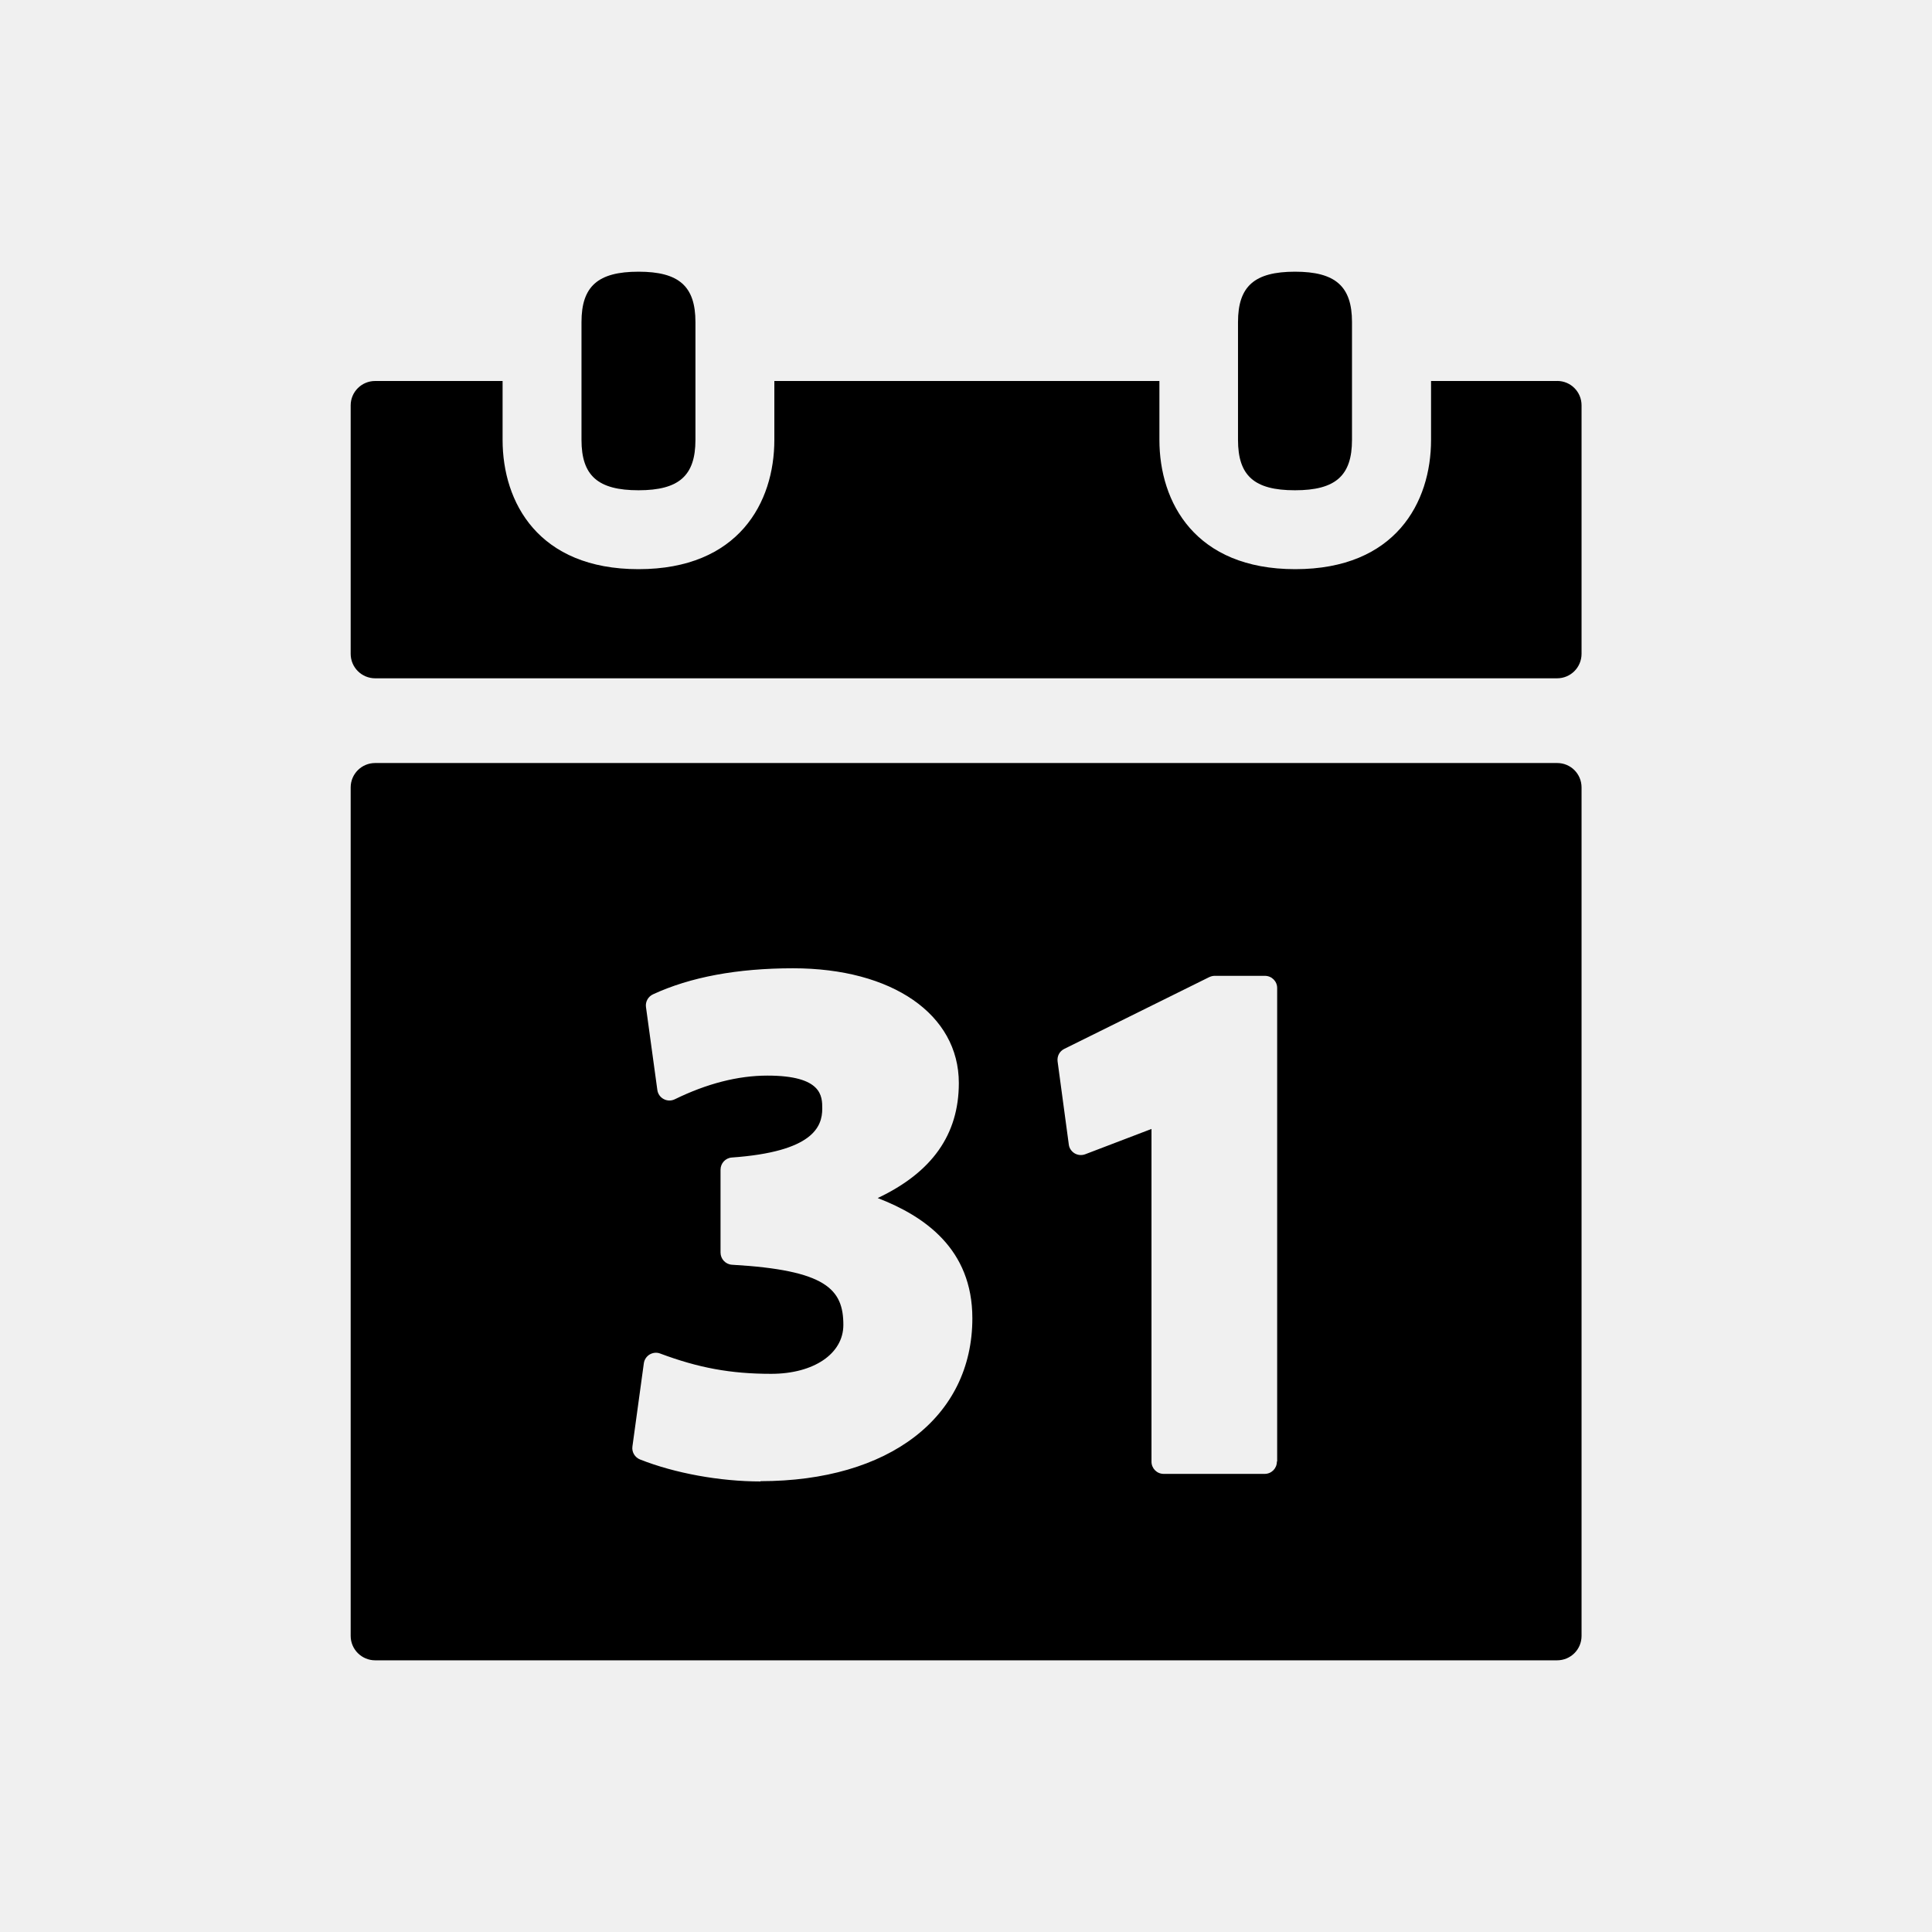
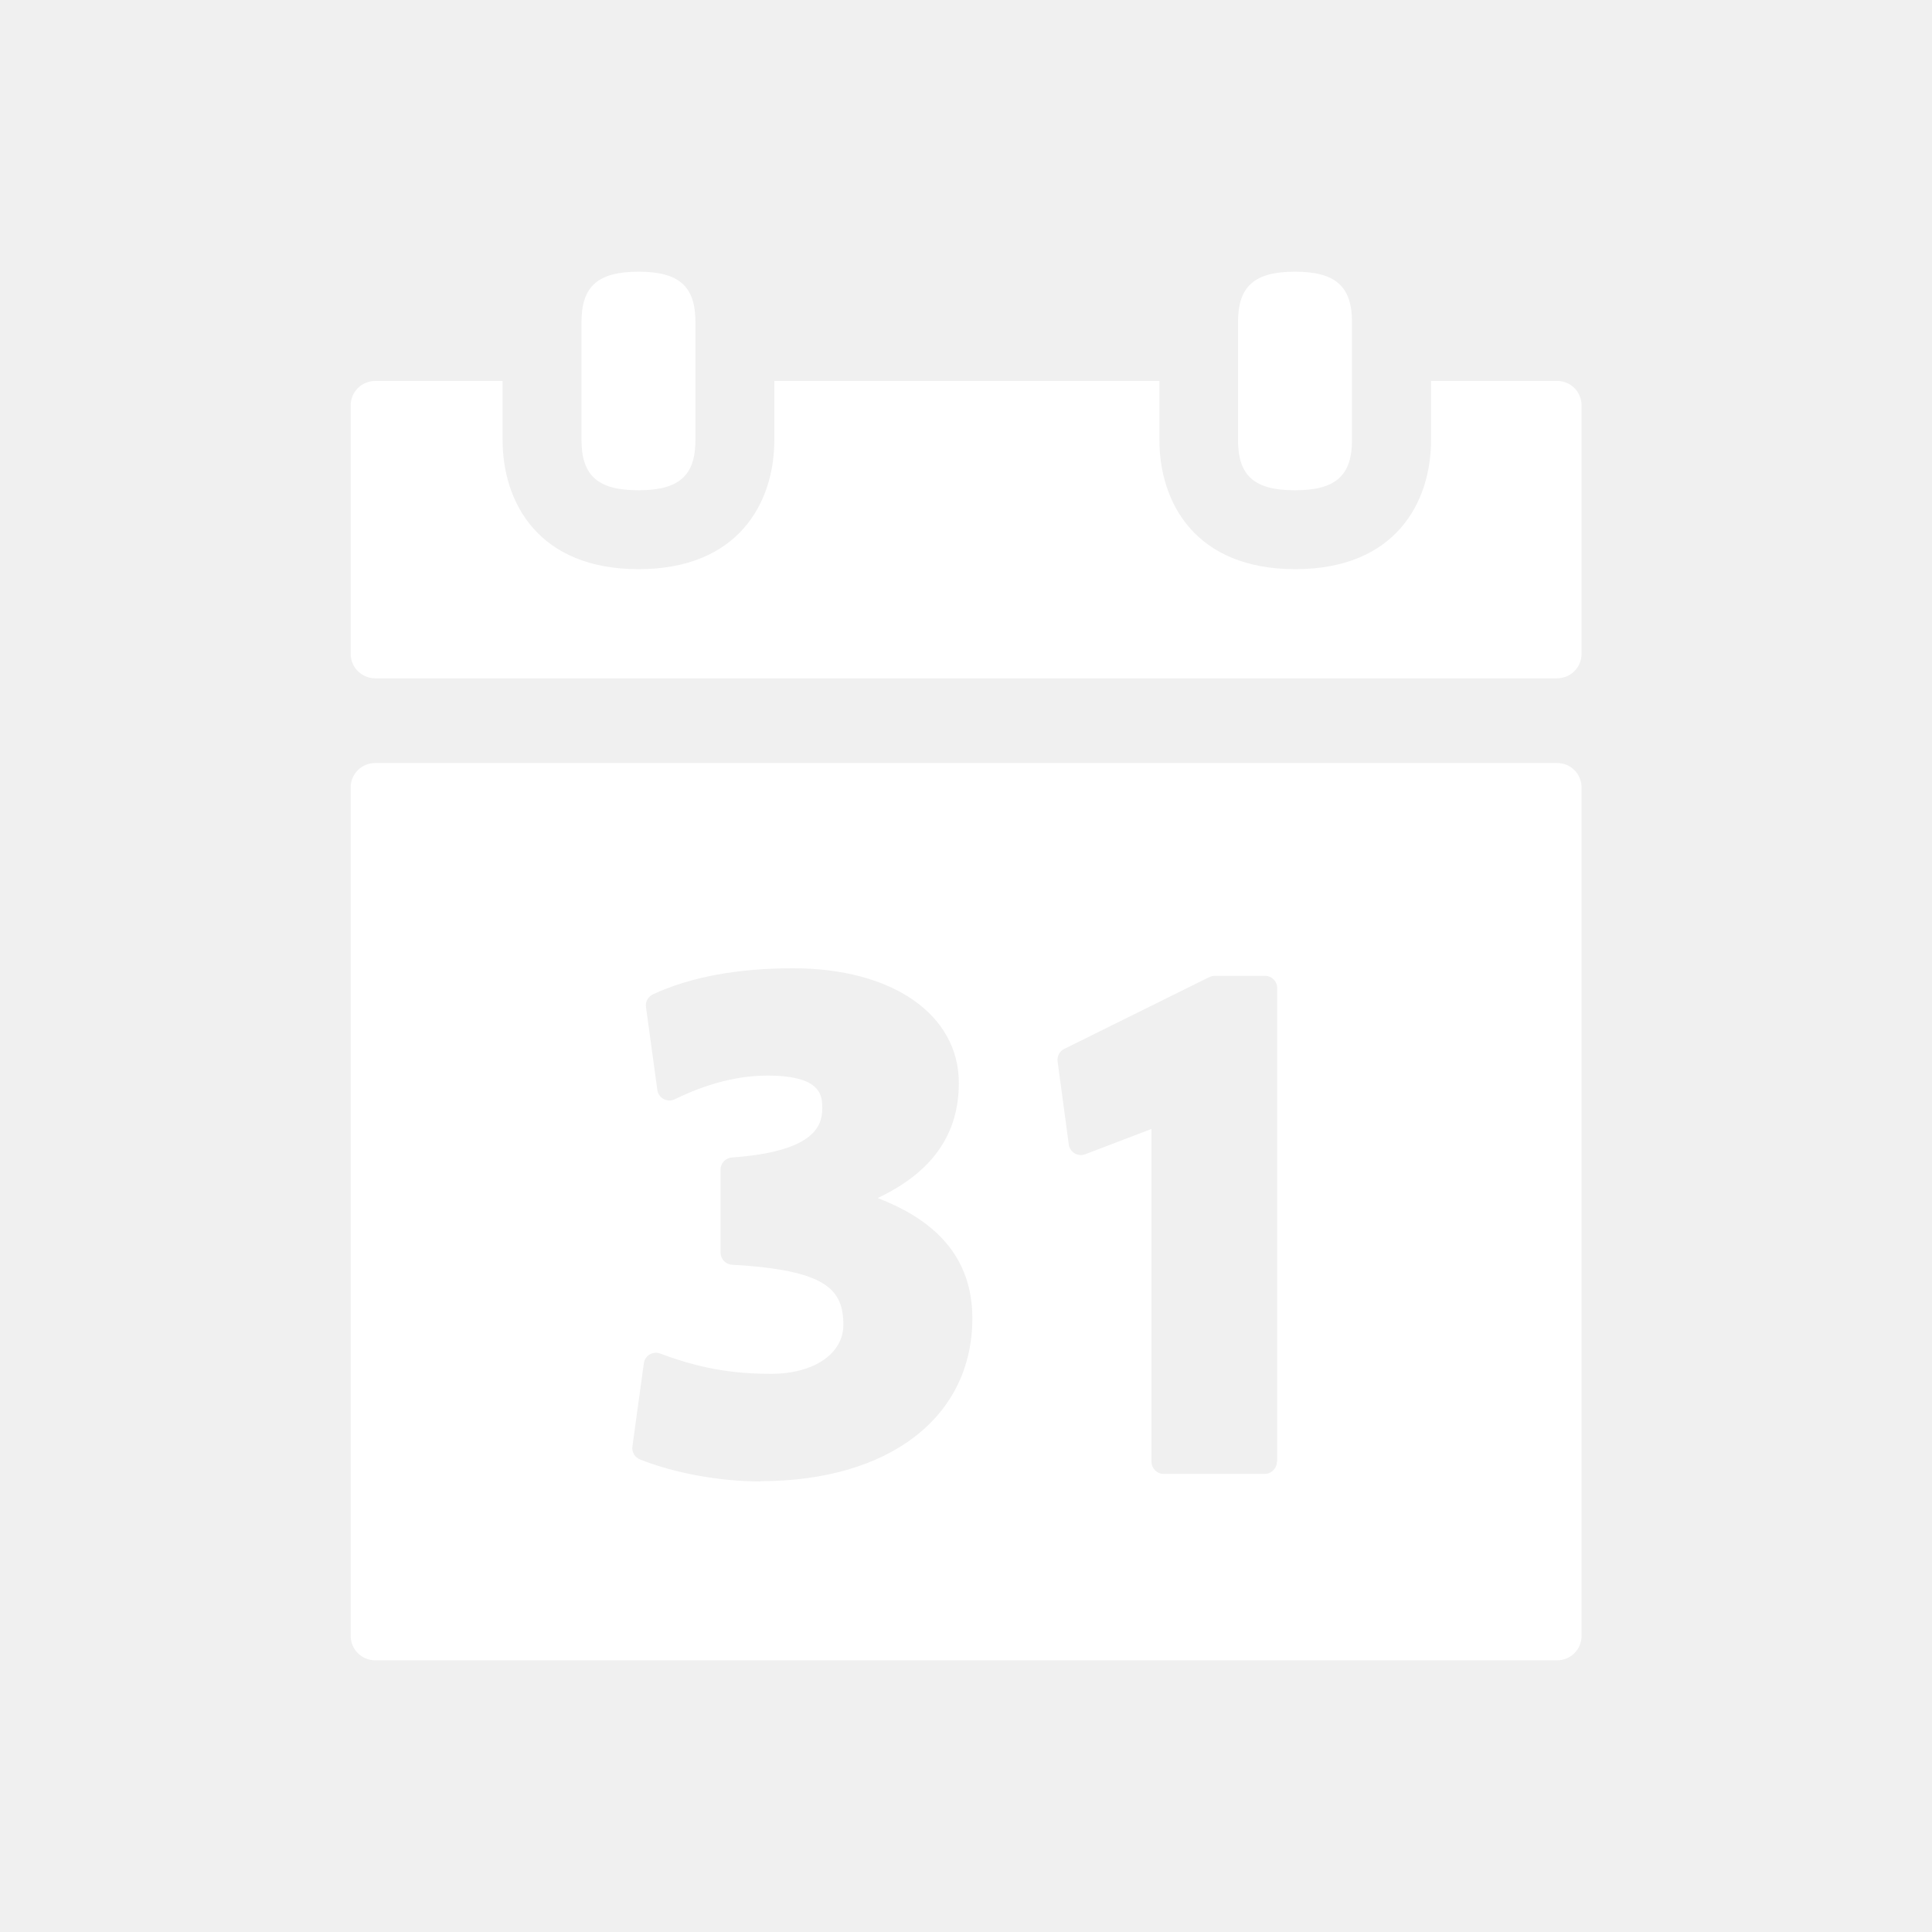
<svg xmlns="http://www.w3.org/2000/svg" width="100" height="100" viewBox="0 0 100 100">
-   <path d="M80.583 39.494H19.417c-.7 0-1.266.565-1.266 1.264v43.916c0 .698.57 1.264 1.27 1.264h61.17c.71 0 1.27-.566 1.27-1.264V40.758c0-.7-.56-1.264-1.26-1.264zM39.373 76.68c-2.11 0-4.443-.425-6.243-1.137-.27-.107-.437-.385-.396-.674l.59-4.3c.024-.19.136-.36.3-.46.17-.1.372-.12.548-.05 1.98.74 3.643 1.05 5.744 1.05 2.202 0 3.736-1.04 3.736-2.53 0-1.85-.89-2.838-5.762-3.116-.335-.02-.595-.297-.595-.63v-4.29c0-.33.255-.608.585-.63 4.195-.298 4.68-1.588 4.68-2.53 0-.64 0-1.71-2.84-1.71-1.52 0-3.132.413-4.792 1.225-.184.09-.398.085-.574-.01-.18-.093-.303-.27-.33-.47l-.588-4.29c-.04-.276.11-.544.36-.66 1.932-.896 4.37-1.35 7.253-1.35 5.13 0 8.58 2.387 8.58 5.94 0 2.66-1.38 4.62-4.2 5.953 2.42.935 4.9 2.632 4.9 6.222 0 5.12-4.31 8.432-10.97 8.432zm26.718-1.024c0 .35-.28.632-.63.632h-5.23c-.35 0-.63-.283-.63-.632V58.434l-3.43 1.31c-.18.068-.38.052-.55-.048-.16-.097-.28-.266-.3-.457l-.58-4.3c-.035-.27.1-.53.348-.65l7.493-3.71c.087-.04.183-.07.28-.07h2.61c.35 0 .634.28.634.63v24.5zm14.5-55.936h-6.52v3.05c0 3.236-1.84 6.69-7.03 6.69-5.18 0-7.03-3.454-7.03-6.69v-3.05H40.08v3.05c0 3.236-1.845 6.69-7.03 6.69-5.186 0-7.036-3.454-7.036-6.69v-3.05h-6.597c-.7 0-1.266.565-1.266 1.264v12.86c0 .7.57 1.265 1.27 1.265h61.17c.71 0 1.27-.57 1.27-1.27V20.98c0-.697-.56-1.262-1.26-1.262z" />
-   <path d="M33.05 25.376c2.095 0 2.946-.755 2.946-2.606v-6.1c0-1.853-.85-2.607-2.946-2.607-2.1 0-2.952.755-2.952 2.607v6.1c0 1.852.85 2.606 2.952 2.606zm33.983 0c2.095 0 2.946-.755 2.946-2.606v-6.1c0-1.853-.86-2.607-2.95-2.607-2.1 0-2.95.755-2.95 2.607v6.1c0 1.852.84 2.606 2.94 2.606z" />
+   <path fill="#fff" d="M80.583 39.494H19.417c-.7 0-1.266.565-1.266 1.264v43.916c0 .698.57 1.264 1.27 1.264h61.17c.71 0 1.27-.566 1.27-1.264V40.758c0-.7-.56-1.264-1.26-1.264zM39.373 76.68c-2.11 0-4.443-.425-6.243-1.137-.27-.107-.437-.385-.396-.674l.59-4.3c.024-.19.136-.36.3-.46.17-.1.372-.12.548-.05 1.98.74 3.643 1.05 5.744 1.05 2.202 0 3.736-1.04 3.736-2.53 0-1.85-.89-2.84-5.762-3.117-.335-.02-.595-.297-.595-.63v-4.29c0-.33.255-.608.585-.63 4.195-.298 4.68-1.588 4.68-2.53 0-.64 0-1.71-2.84-1.71-1.52 0-3.132.413-4.792 1.225-.184.09-.398.085-.574-.01-.18-.093-.303-.27-.33-.47l-.588-4.29c-.04-.276.11-.544.36-.66 1.932-.896 4.37-1.35 7.253-1.35 5.13 0 8.58 2.387 8.58 5.94 0 2.66-1.38 4.62-4.2 5.953 2.42.936 4.9 2.633 4.9 6.223 0 5.12-4.31 8.432-10.97 8.432zm26.718-1.024c0 .35-.28.632-.63.632h-5.23c-.35 0-.63-.283-.63-.632V58.434l-3.43 1.31c-.18.068-.38.052-.55-.048-.16-.097-.28-.266-.3-.457l-.58-4.3c-.034-.27.1-.53.35-.65l7.492-3.71c.087-.04.183-.07.28-.07h2.61c.35 0 .634.28.634.63v24.5zm14.5-55.936h-6.52v3.05c0 3.236-1.84 6.69-7.03 6.69-5.18 0-7.03-3.454-7.03-6.69v-3.05H40.08v3.05c0 3.236-1.845 6.69-7.03 6.69-5.186 0-7.036-3.454-7.036-6.69v-3.05h-6.597c-.7 0-1.266.565-1.266 1.264v12.86c0 .7.57 1.265 1.27 1.265h61.17c.71 0 1.27-.57 1.27-1.27V20.98c0-.697-.56-1.262-1.26-1.262z" />
+   <path fill="#fff" d="M33.05 25.376c2.095 0 2.946-.755 2.946-2.606v-6.1c0-1.853-.85-2.607-2.946-2.607-2.1 0-2.952.755-2.952 2.607v6.1c0 1.852.85 2.606 2.952 2.606zm33.983 0c2.095 0 2.946-.755 2.946-2.606v-6.1c0-1.853-.86-2.607-2.95-2.607-2.1 0-2.95.755-2.95 2.607v6.1c0 1.852.84 2.606 2.94 2.606z" />
</svg>
